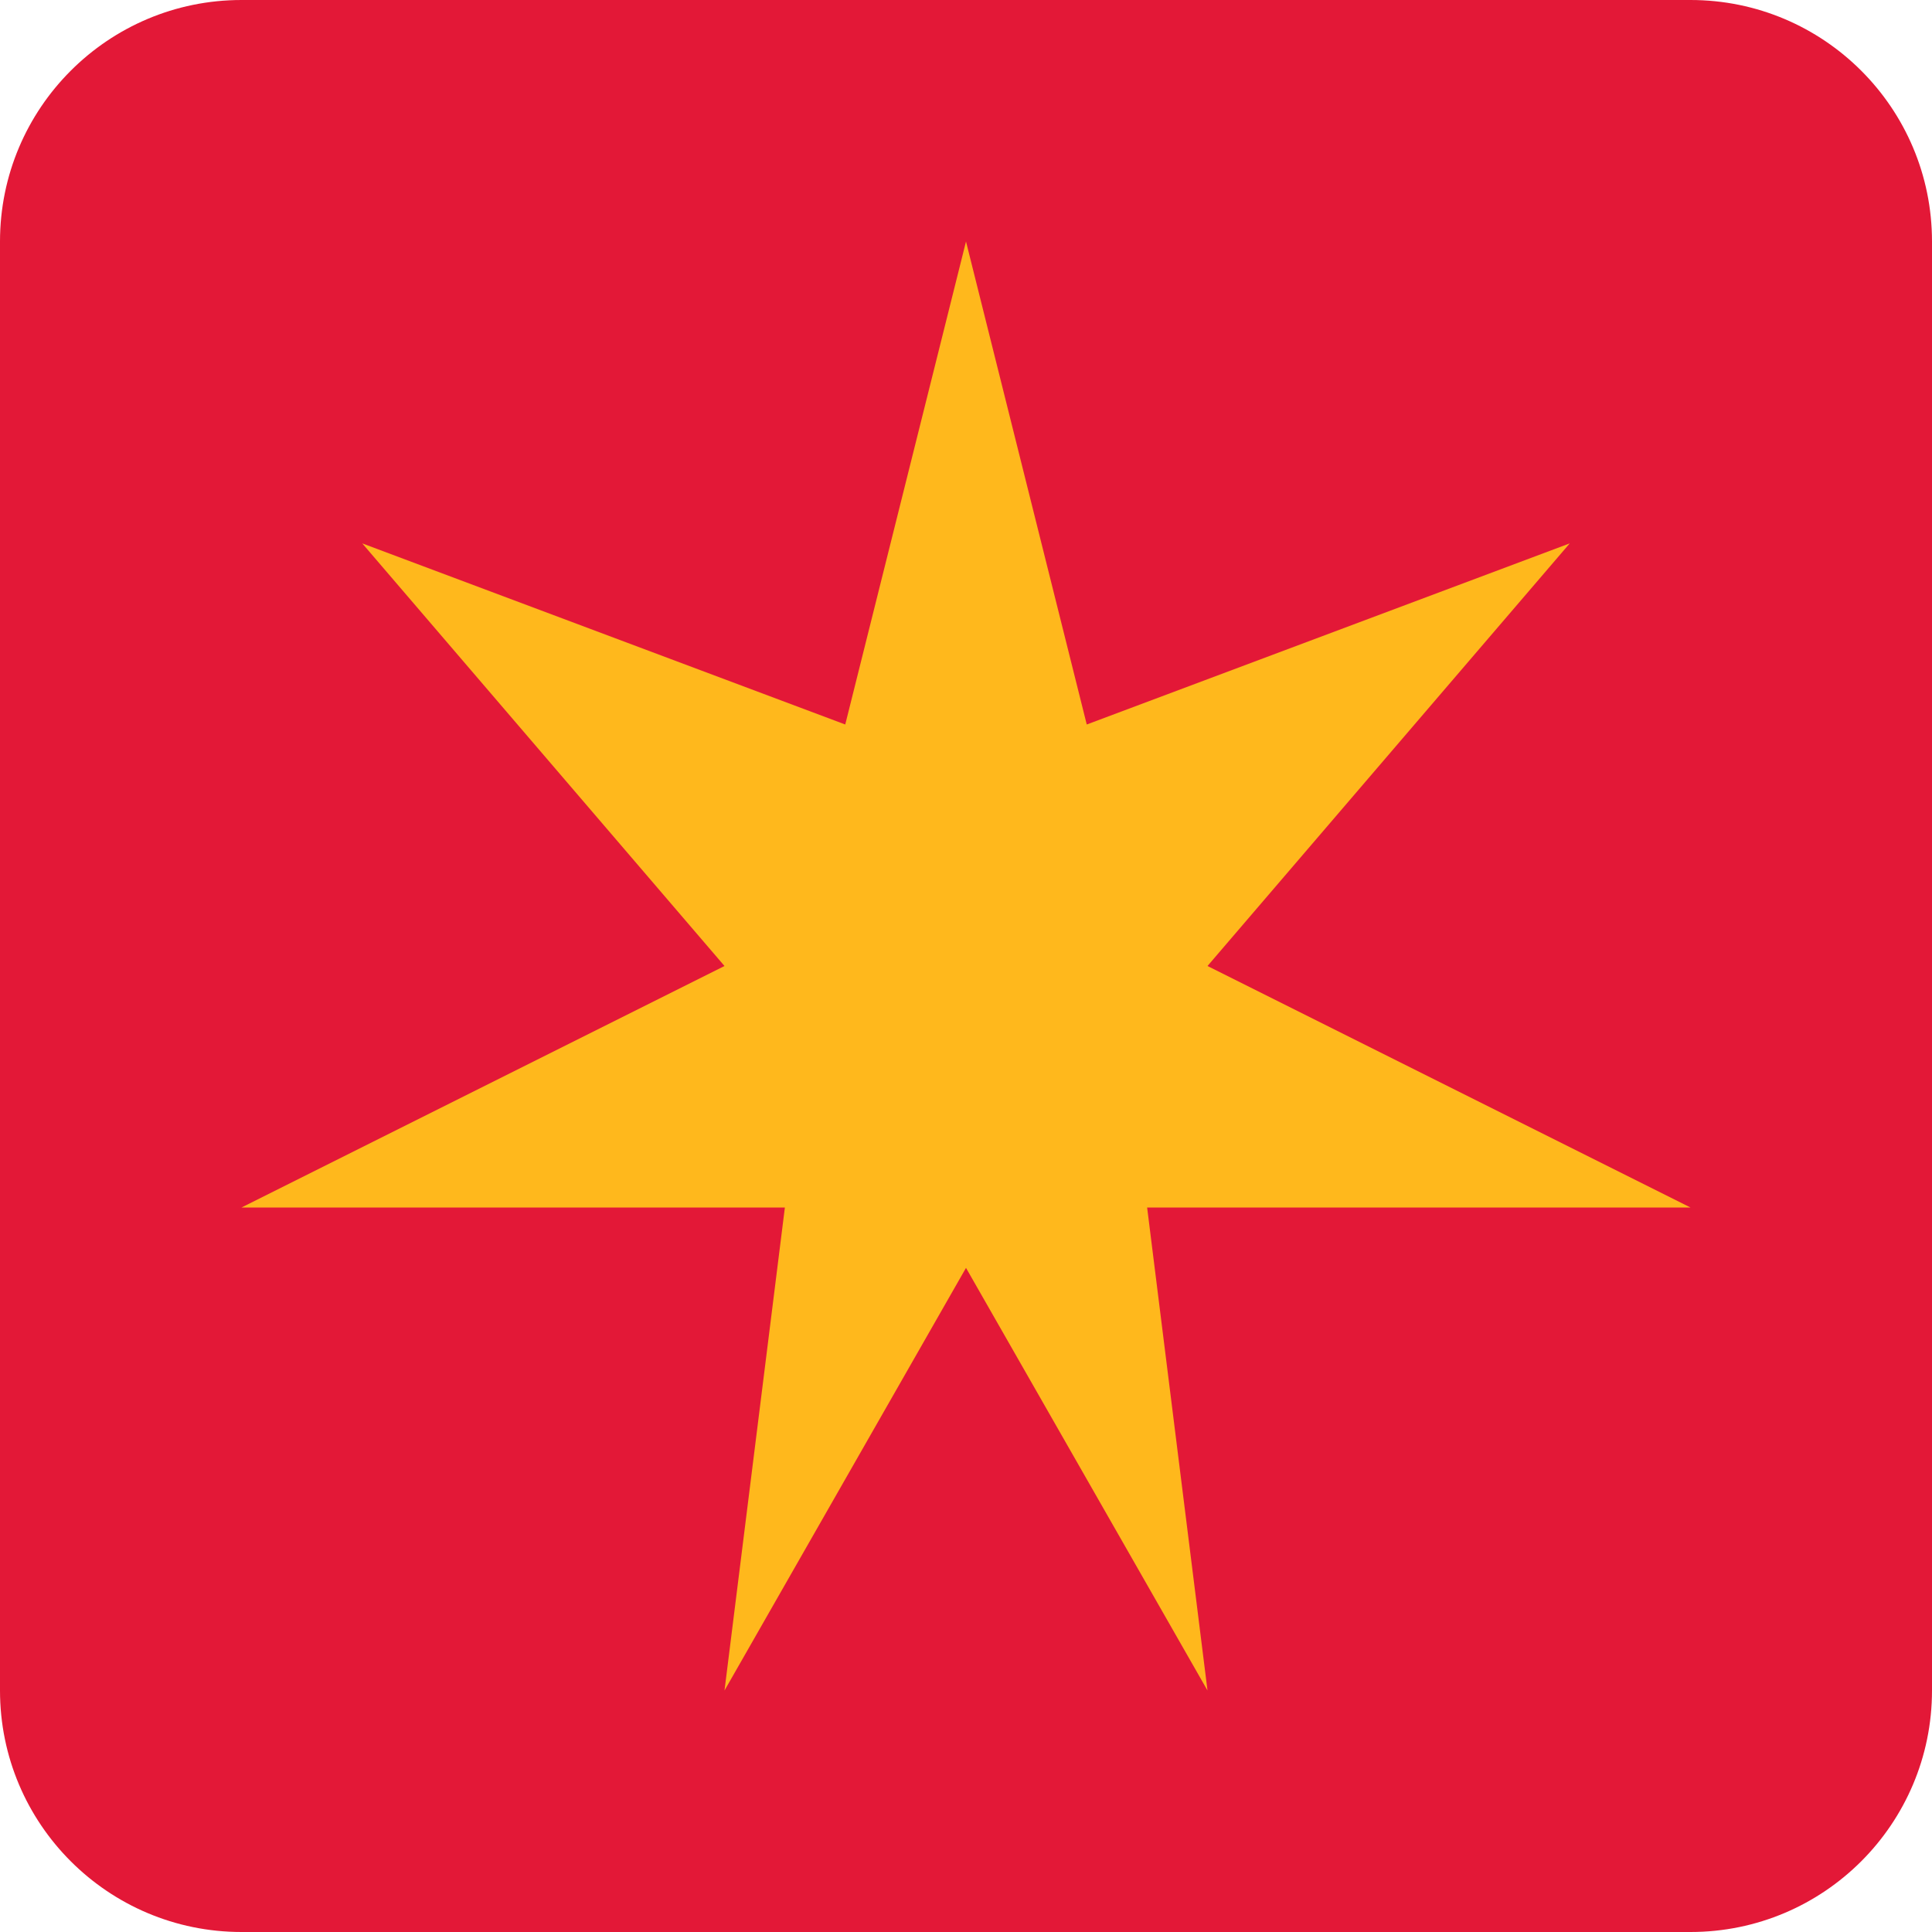
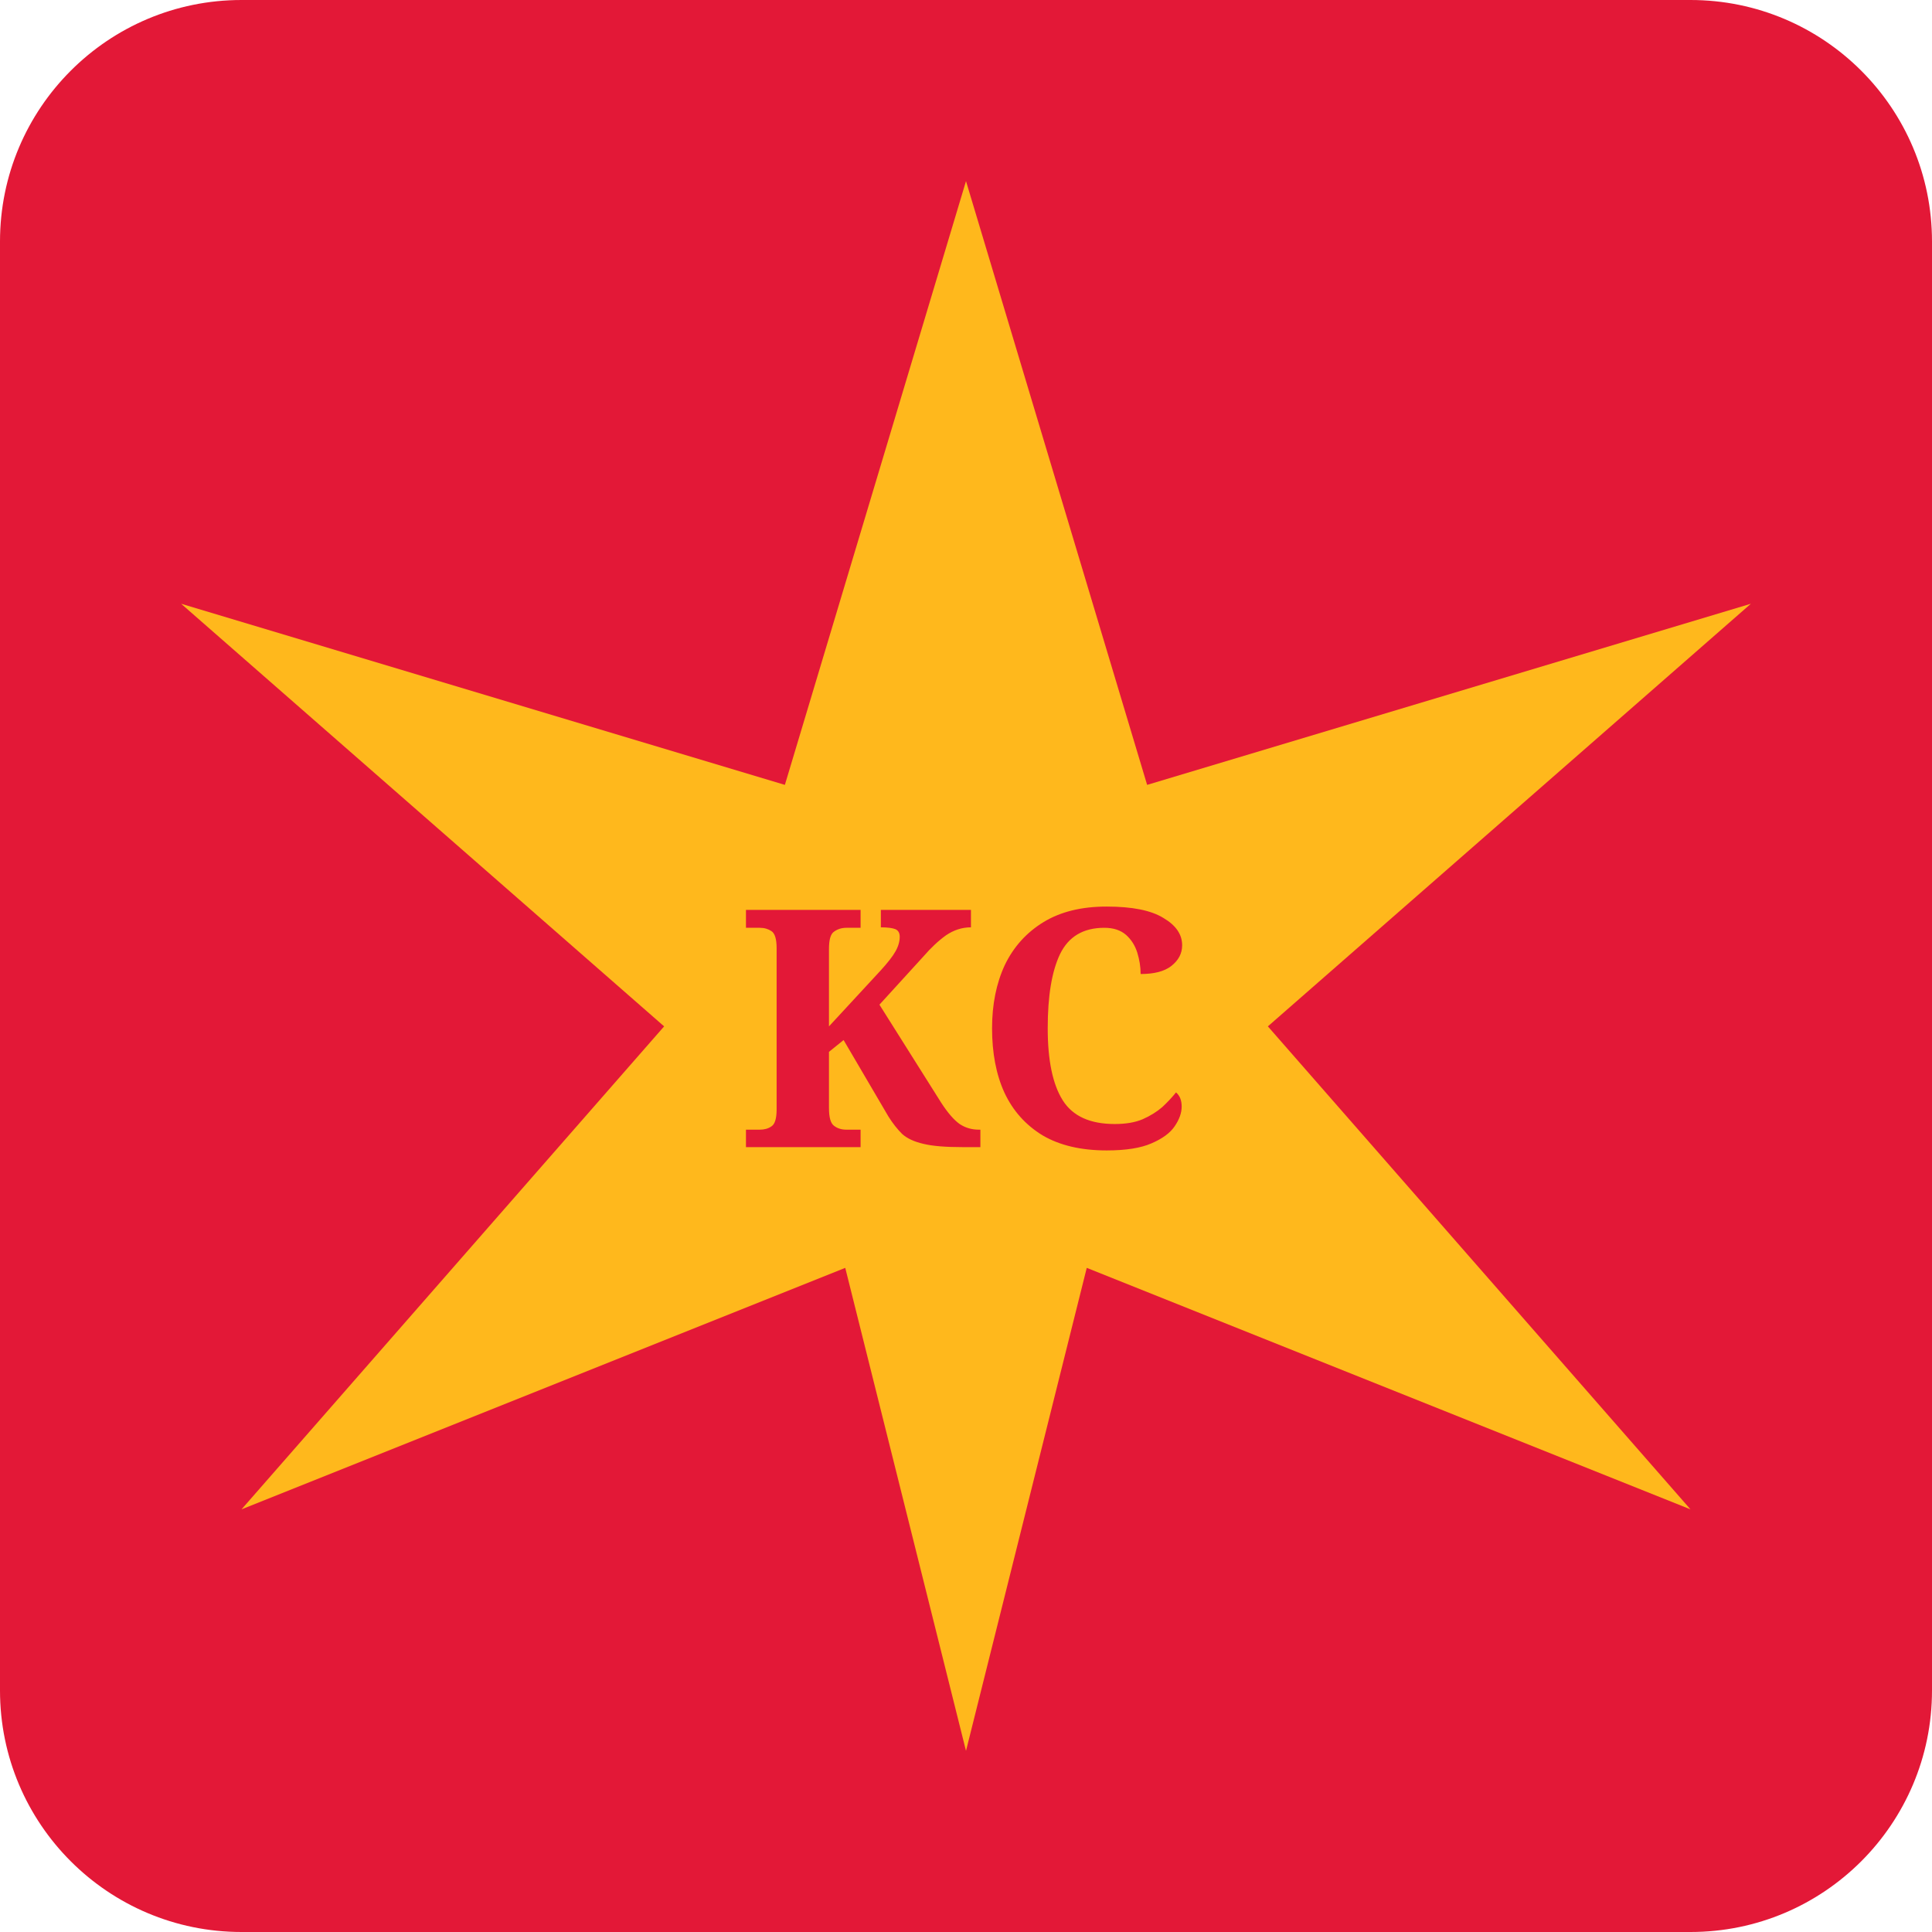
<svg xmlns="http://www.w3.org/2000/svg" viewBox="0 0 64 64" role="img">
  <rect width="64" height="64" rx="8" fill="#e31837" />
-   <path d="M32 8 L36 24 L52 18 L40 32 L56 40 L38 40 L40 56 L32 42 L24 56 L26 40 L8 40 L24 32 L12 18 L28 24 Z" fill="#ffb81c" />
+   <path d="M32 6 L38 26 L58 20 L42 34 L56 50 L36 42 L32 58 L28 42 L8 50 L22 34 L6 20 L26 26 Z" fill="#ffb81c" />
+   <text x="32" y="38" text-anchor="middle" font-family="Georgia,serif" font-size="11" font-weight="700" fill="#e31837">KC</text>
</svg>
